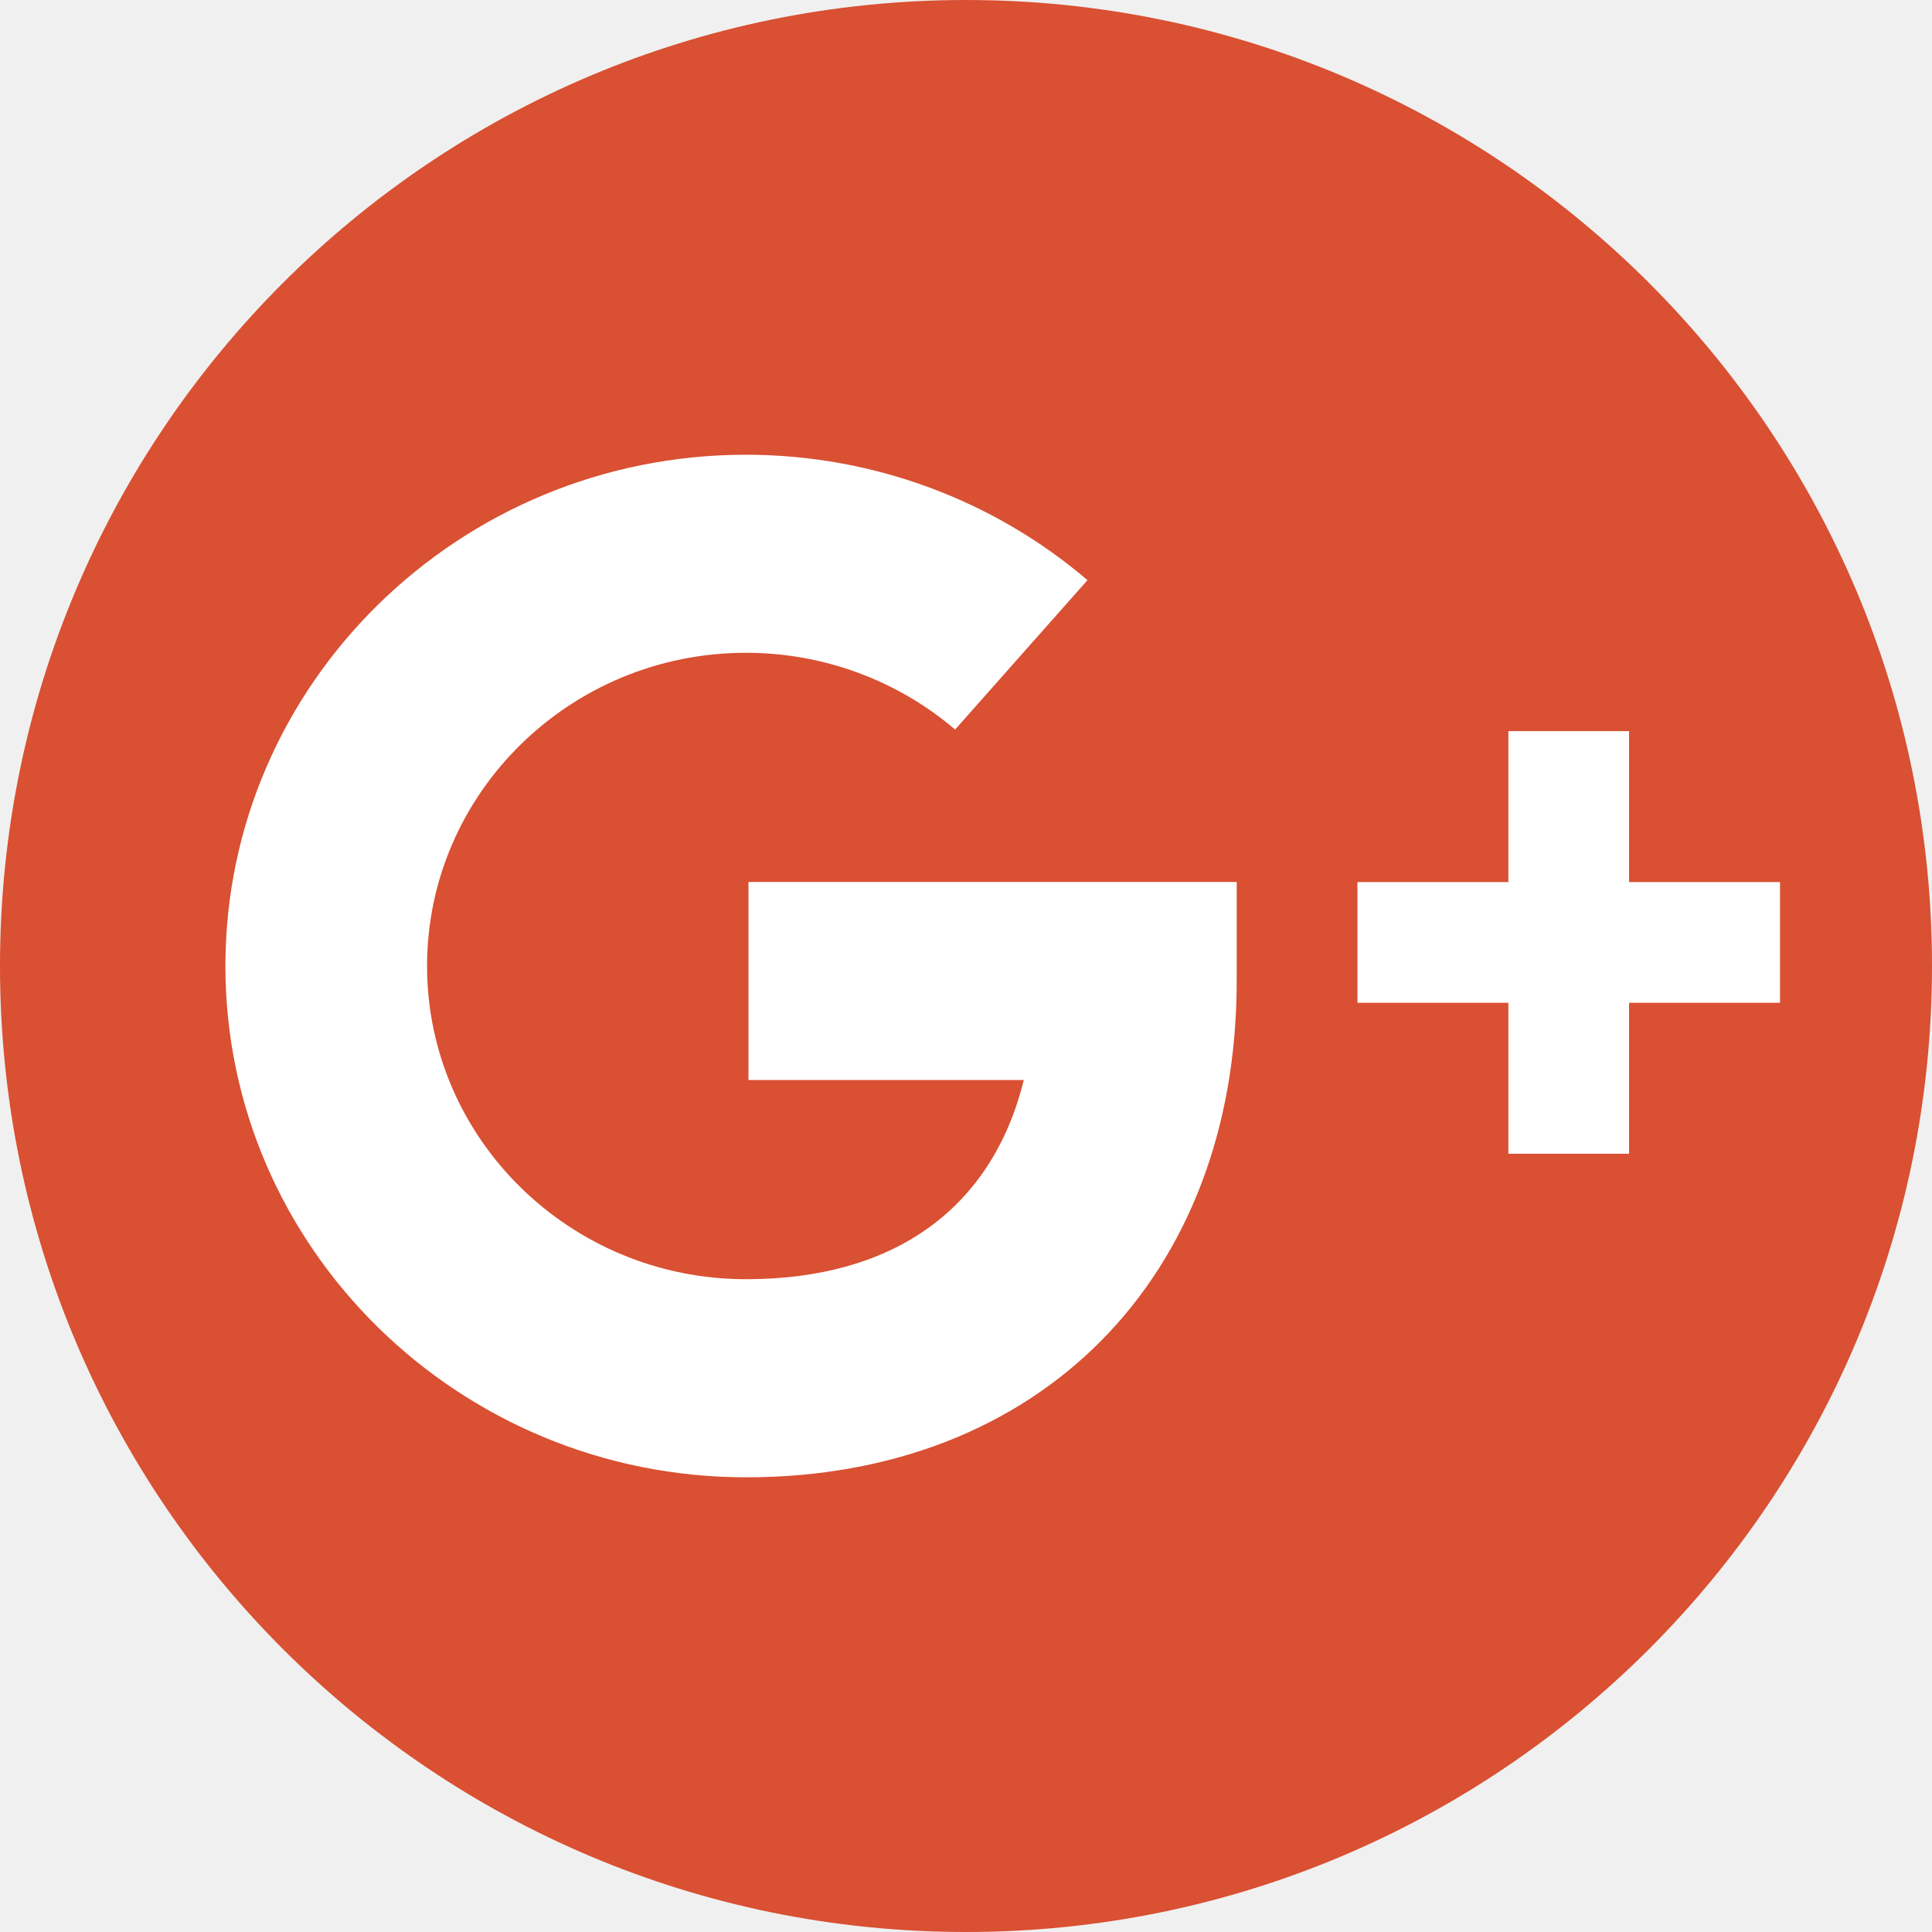
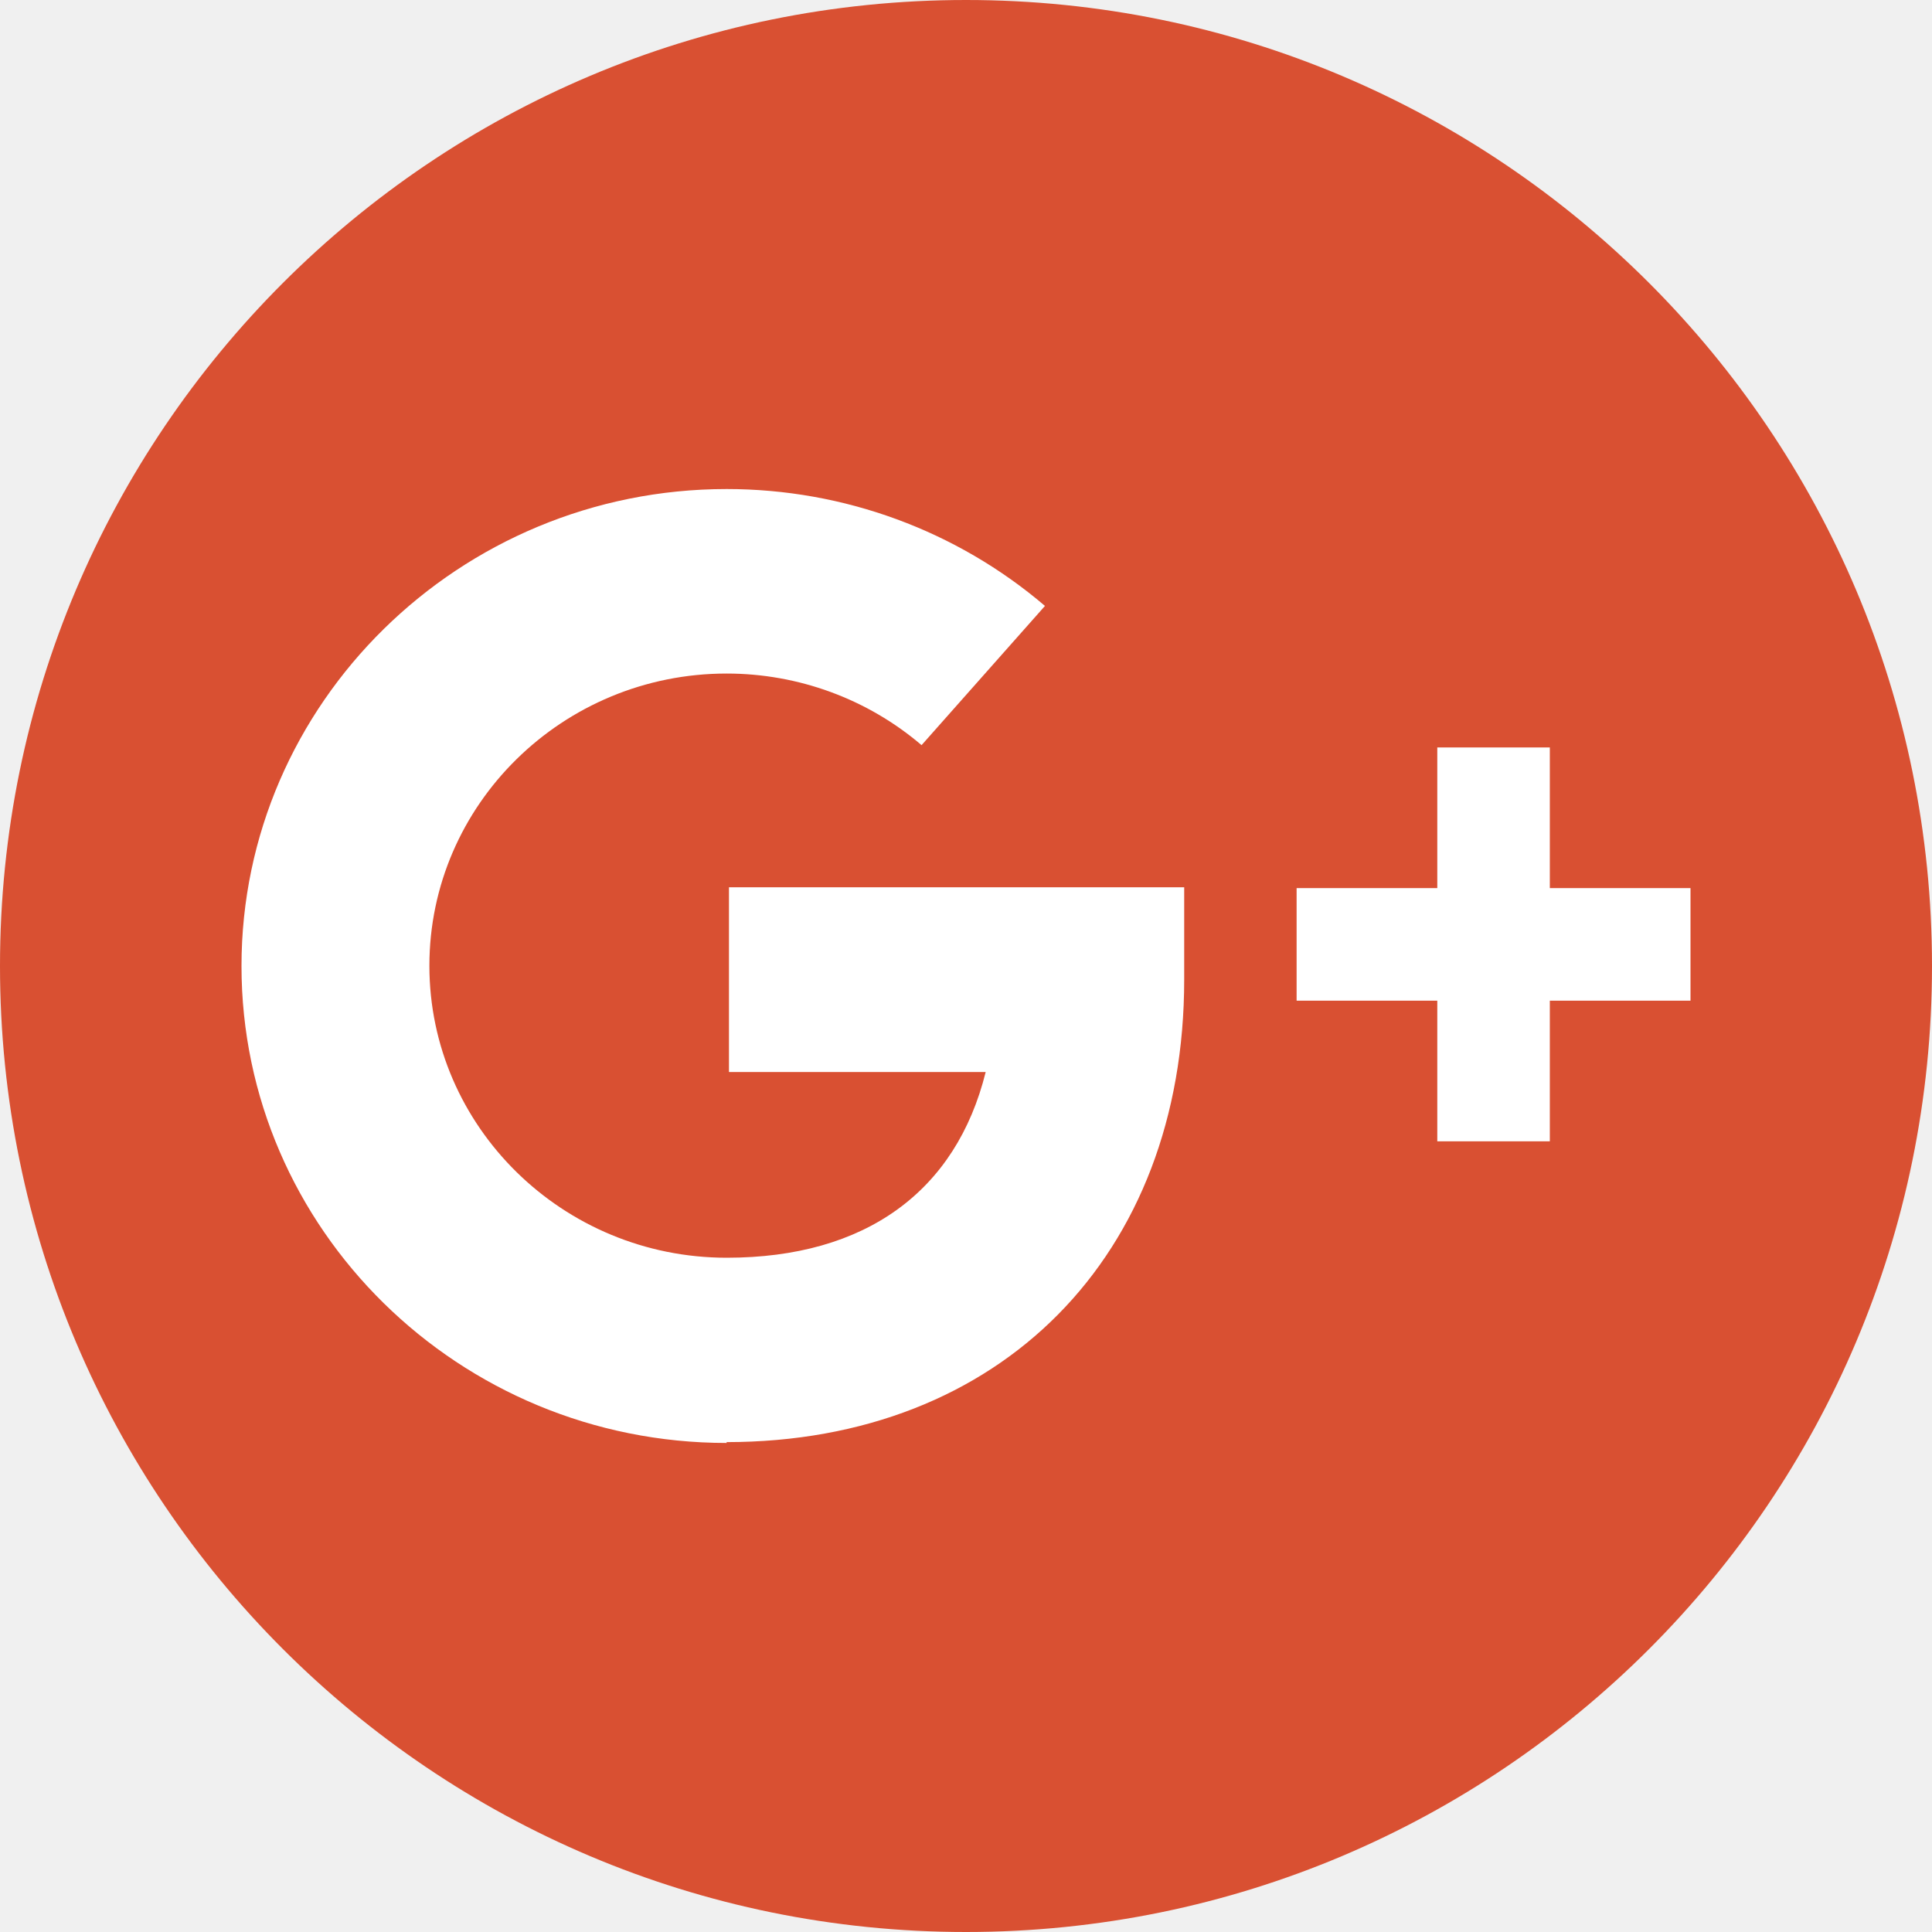
- <svg xmlns="http://www.w3.org/2000/svg" height="128" viewBox="0 0 128 128" width="128">
-   <circle cy="64" cx="64" r="64" fill="#D95032" />
-   <path d="M49.424 97.875c-19.018 0-34.49-15.193-34.49-33.874 0-18.68 15.472-33.874 34.49-33.874 8.318 0 16.354 2.952 22.624 8.31l-8.77 9.898c-3.84-3.28-8.76-5.086-13.854-5.086-11.652 0-21.13 9.31-21.13 20.752 0 11.44 9.48 20.75 21.13 20.75 9.858 0 16.31-4.723 18.407-13.197H49.588v-13.12h32.347v6.56c0 19.666-13.065 32.882-32.51 32.882zM117.93 58.438h-10v-10h-7.996v10h-10v8h10v10h7.996v-10h10z" fill="#fff" />
+ <svg xmlns="http://www.w3.org/2000/svg" viewBox="0 0 16 16" width="16" version="1.1" height="16">
+   <circle cx="8" cy="8" r="8" fill="#d95032" />
+   <path fill="#fff" d="m6.018 11.95c-2.216 0-4.018-1.77-4.018-3.95 0-2.176 1.803-3.95 4.018-3.95 0.97 0 1.905 0.344 2.636 0.968l-1.022 1.153c-0.447-0.382-1.02-0.593-1.614-0.593-1.358 0-2.462 1.085-2.462 2.42 0 1.333 1.105 2.418 2.462 2.418 1.15 0 1.9-0.55 2.145-1.538h-2.126v-1.53h3.77v0.764c0 2.29-1.522 3.83-3.79 3.831zm7.982-4.595h-1.165v-1.165h-0.932v1.165h-1.165v0.932h1.165v1.165h0.932v-1.165h1.165z" />
</svg>
